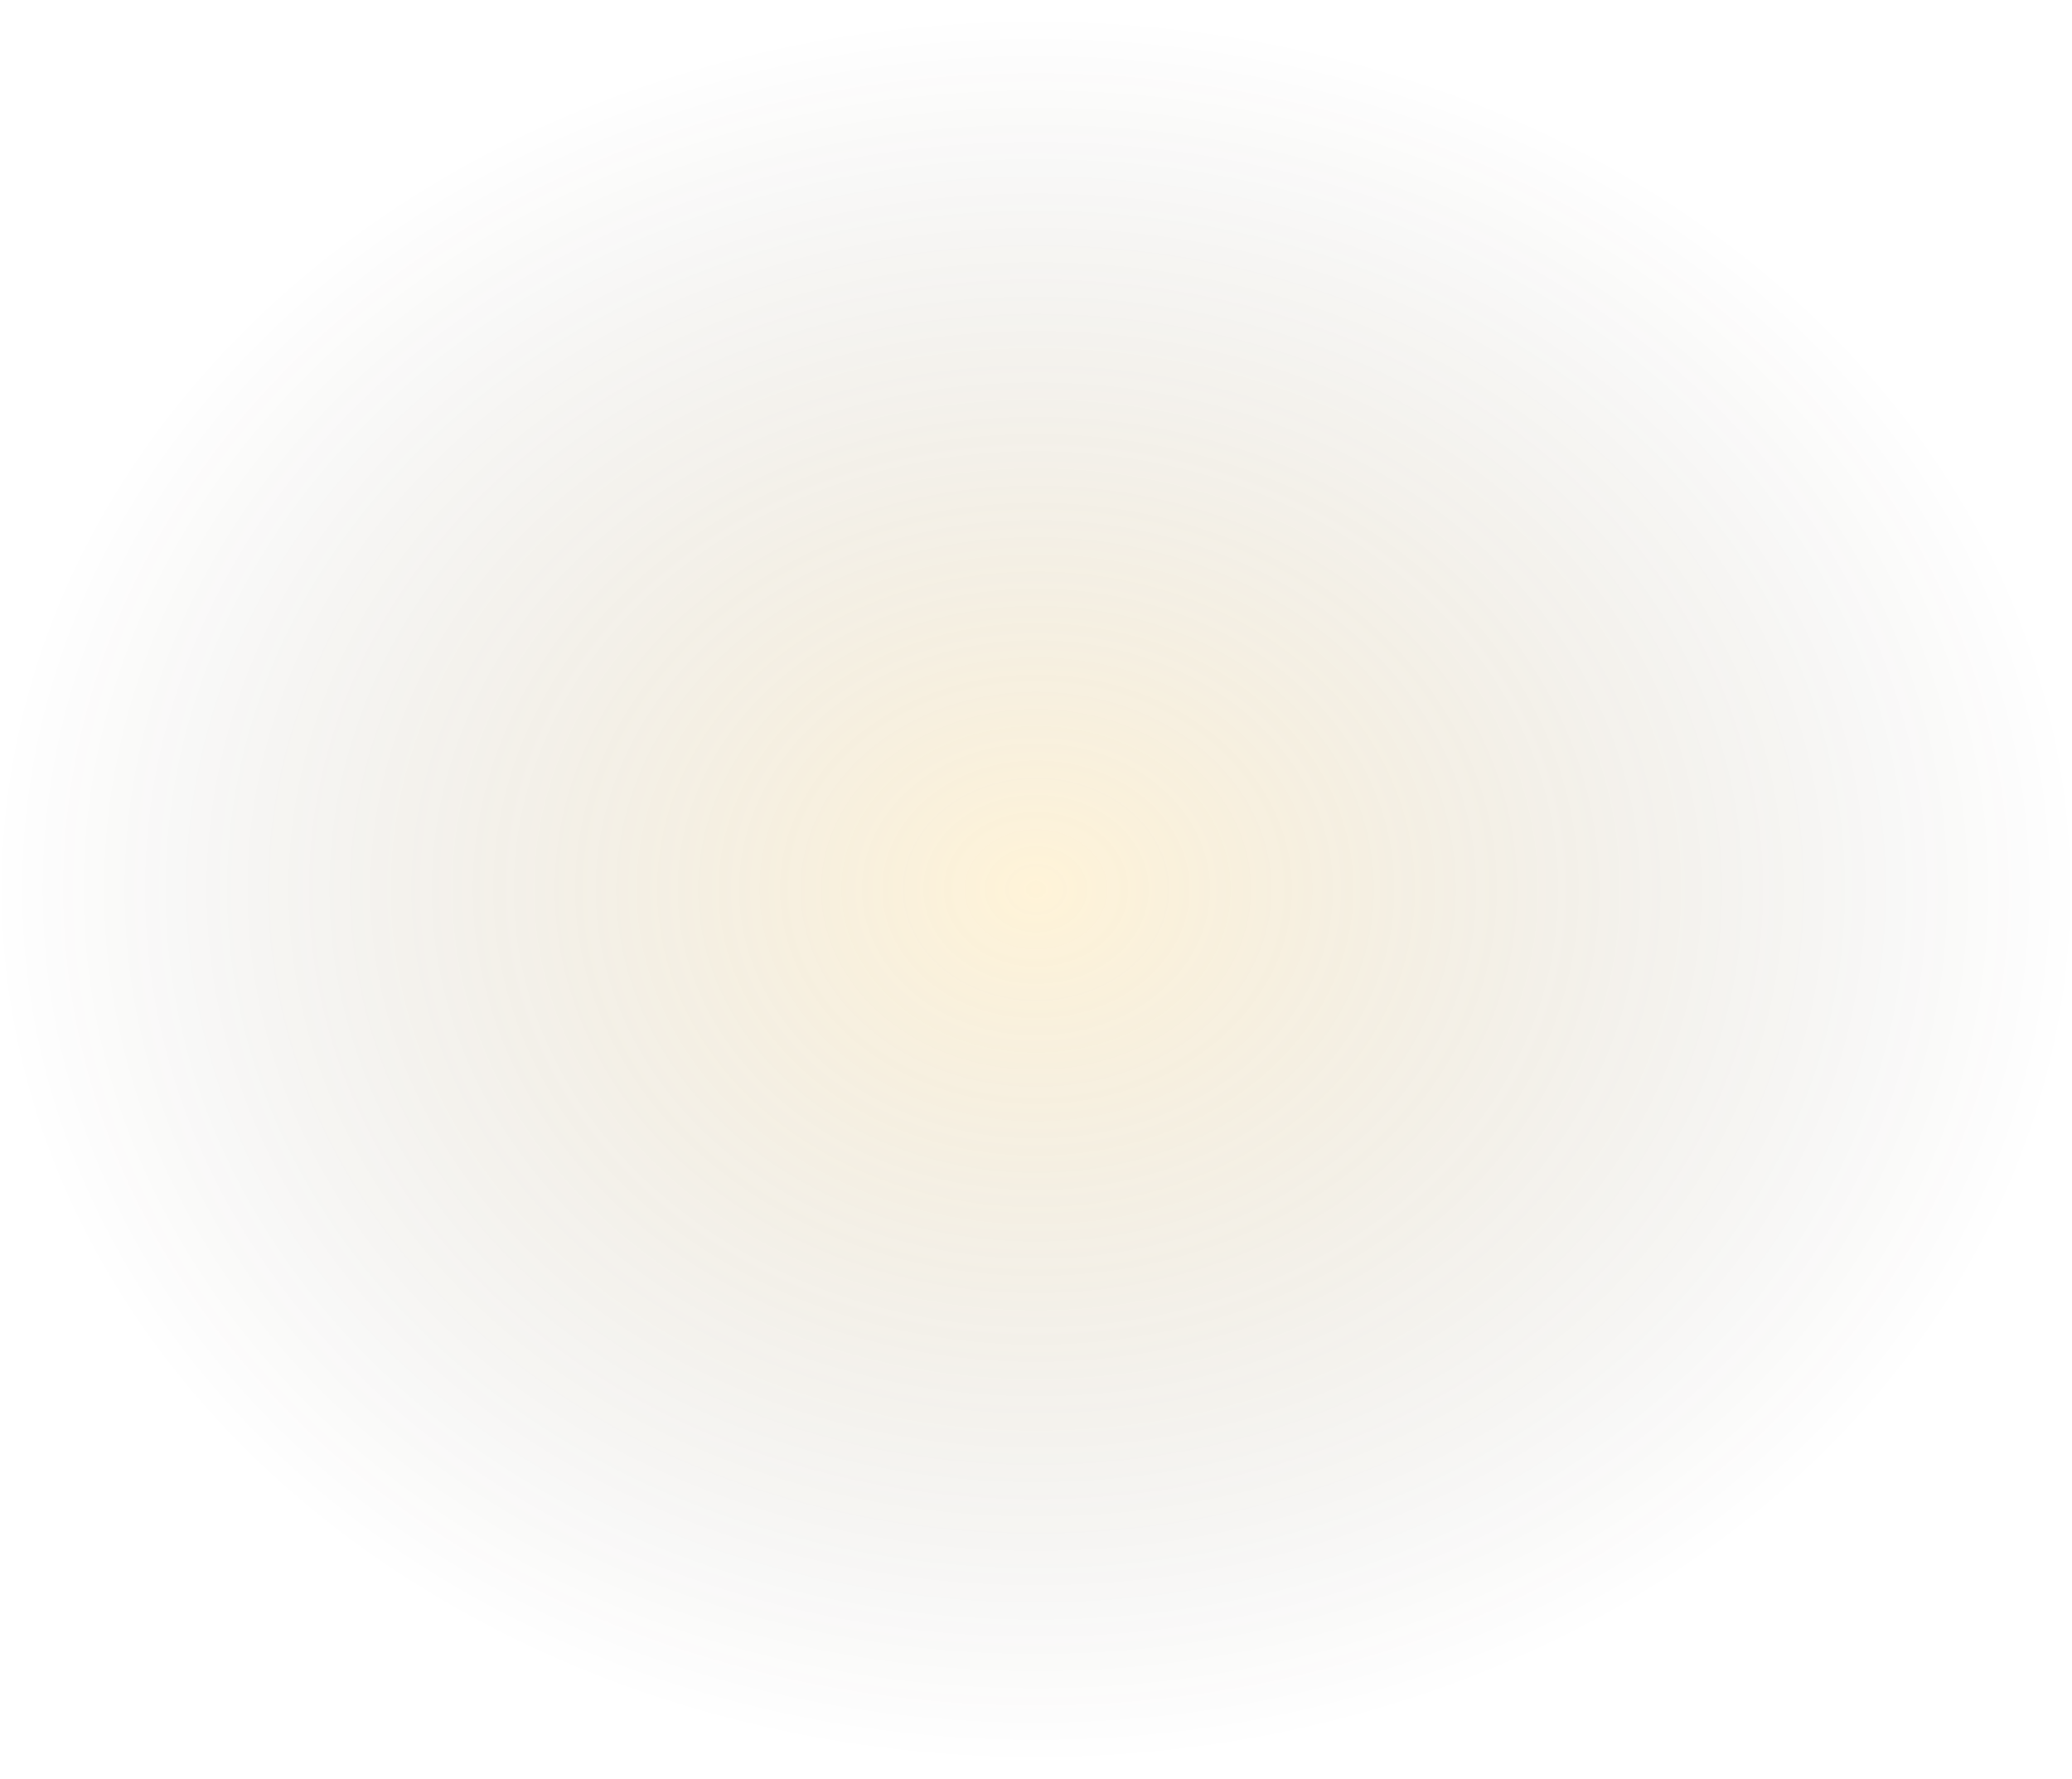
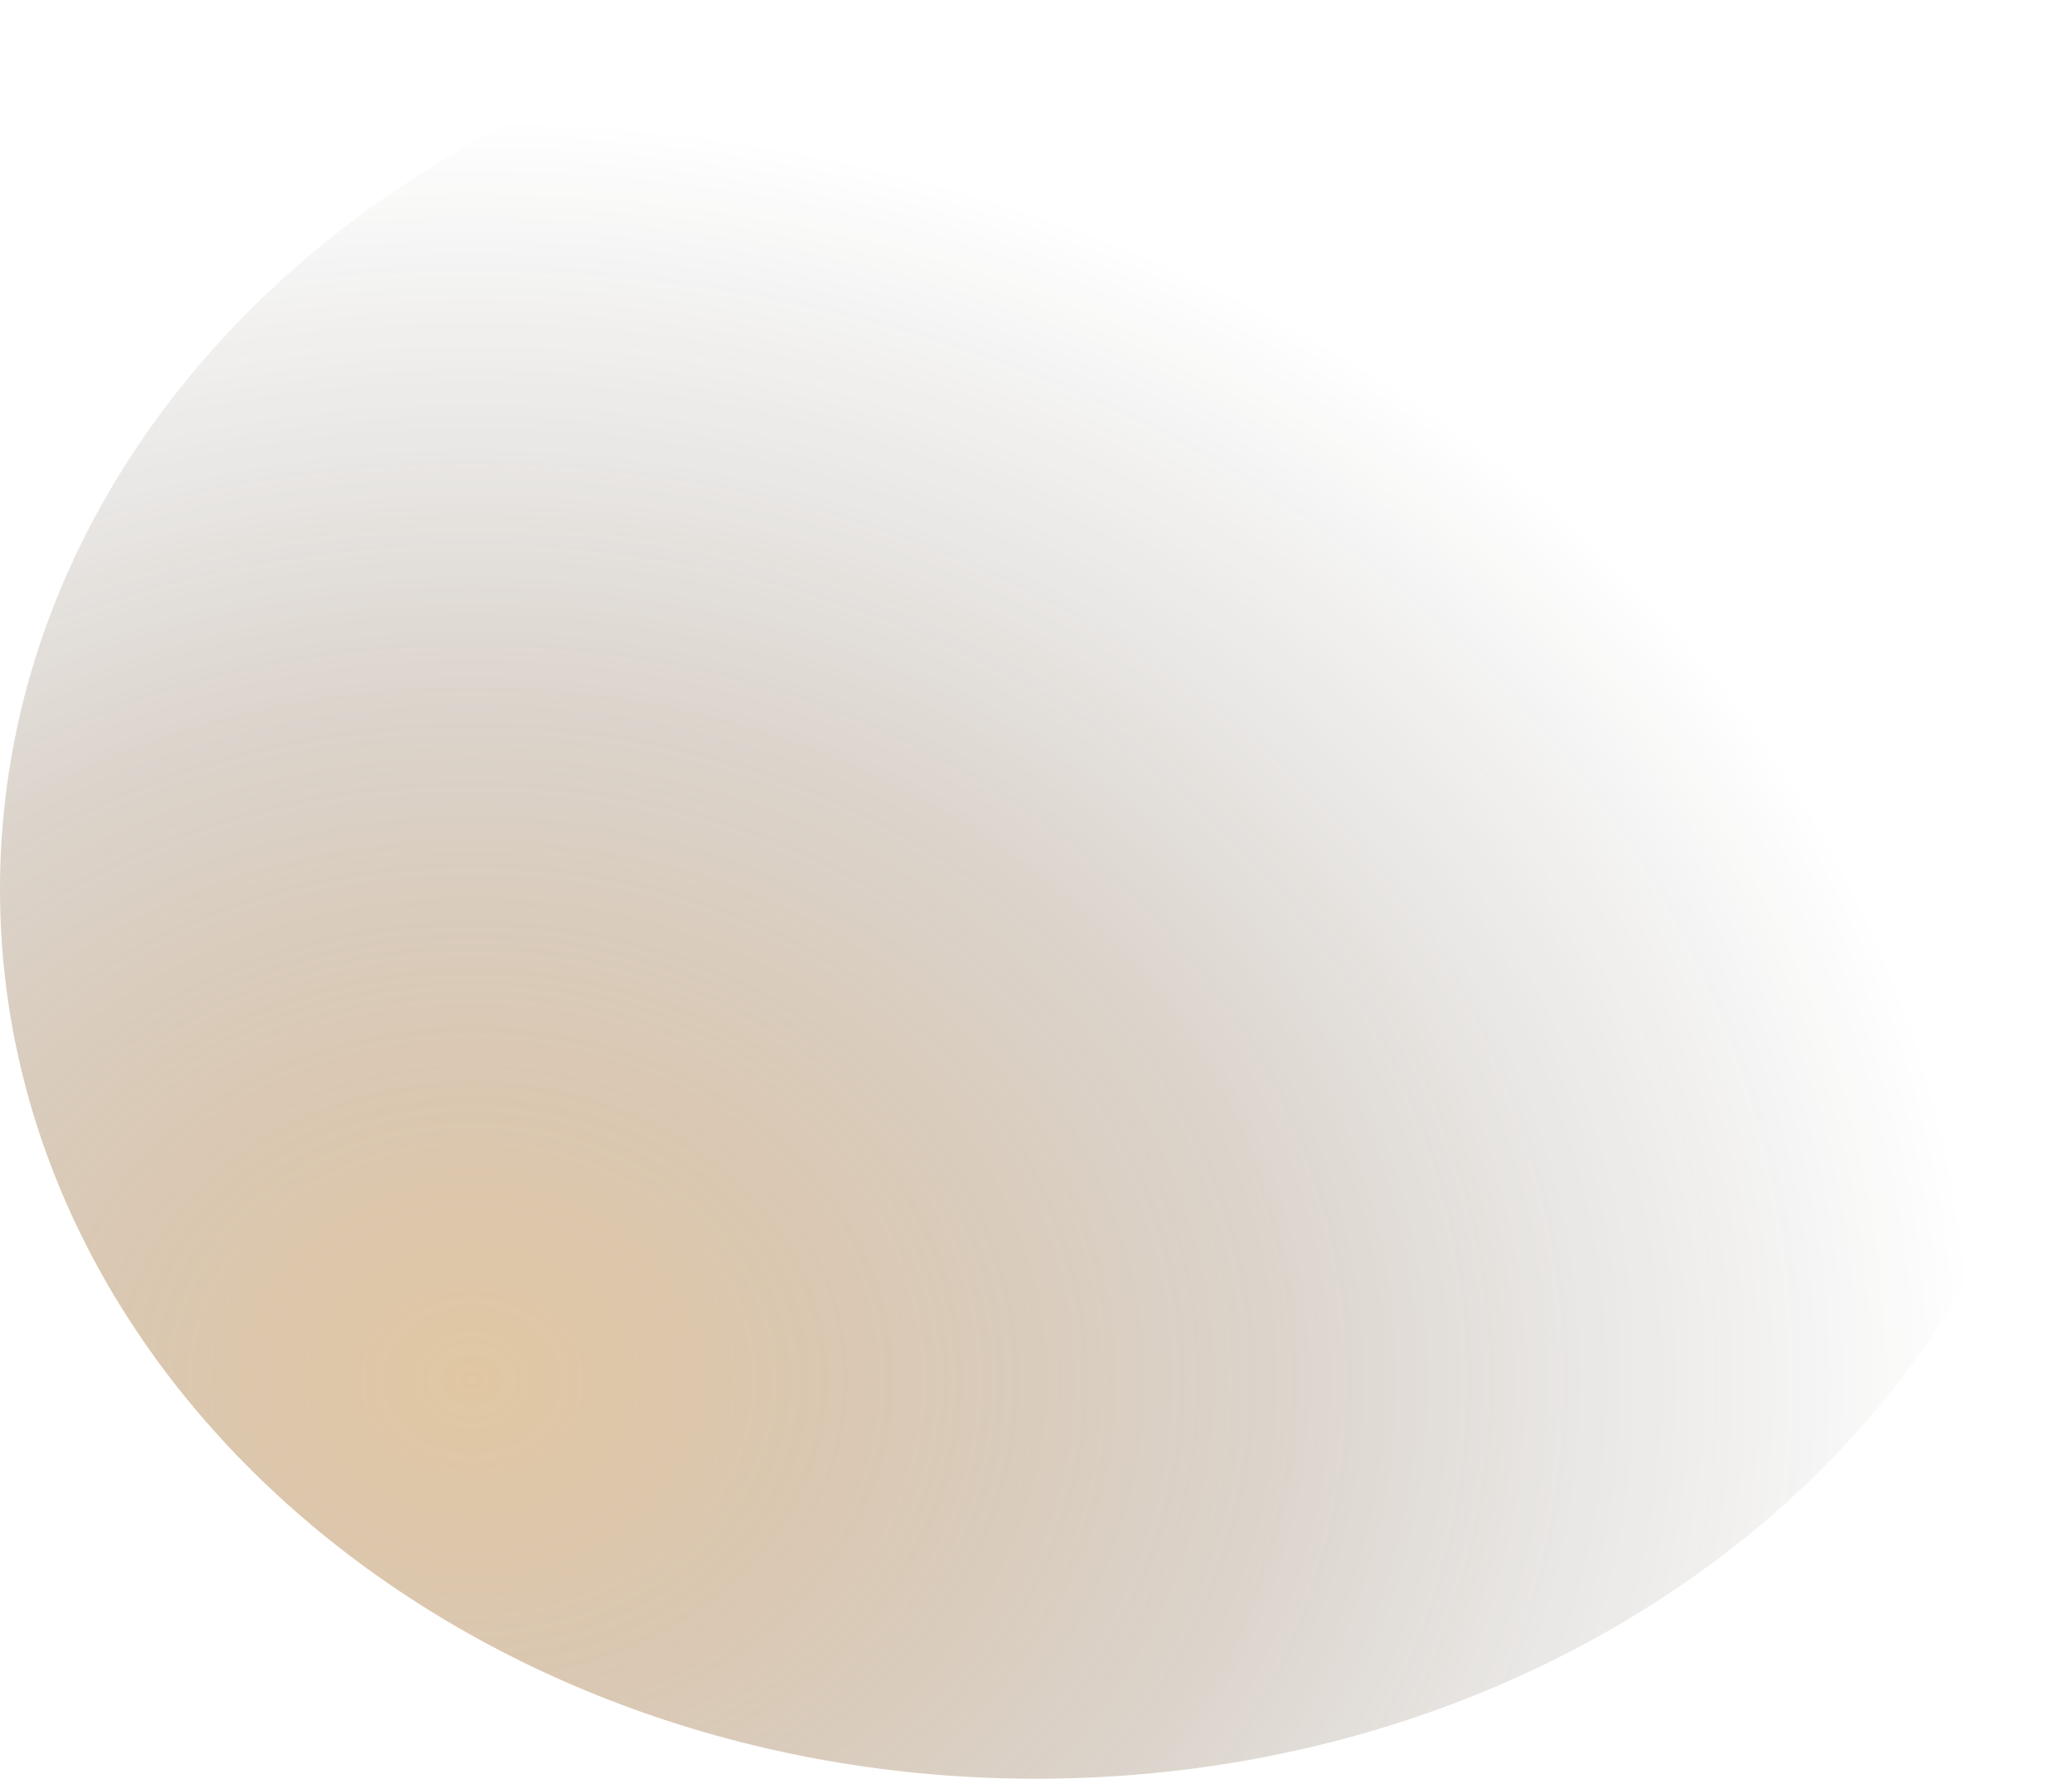
<svg xmlns="http://www.w3.org/2000/svg" viewBox="0 0 1009 866" preserveAspectRatio="none">
  <defs>
-     <radialGradient id="g" cx="50%" cy="50%" r="50%">
-       <stop offset="0" stop-color="#FFC53D" stop-opacity="0.2" />
+     <radialGradient id="g" cx="23%" cy="78%" r="72%">
+       <stop offset="0" stop-color="#B77A24" stop-opacity="0.42" />
+       <stop offset="0.26" stop-color="#925D1F" stop-opacity="0.34" />
+       <stop offset="0.52" stop-color="#654119" stop-opacity="0.23" />
+       <stop offset="0.74" stop-color="#3D2A17" stop-opacity="0.11" />
      <stop offset="1" stop-color="#17120B" stop-opacity="0" />
    </radialGradient>
  </defs>
  <ellipse cx="504.5" cy="433" rx="504.5" ry="433" fill="url(#g)" />
</svg>
